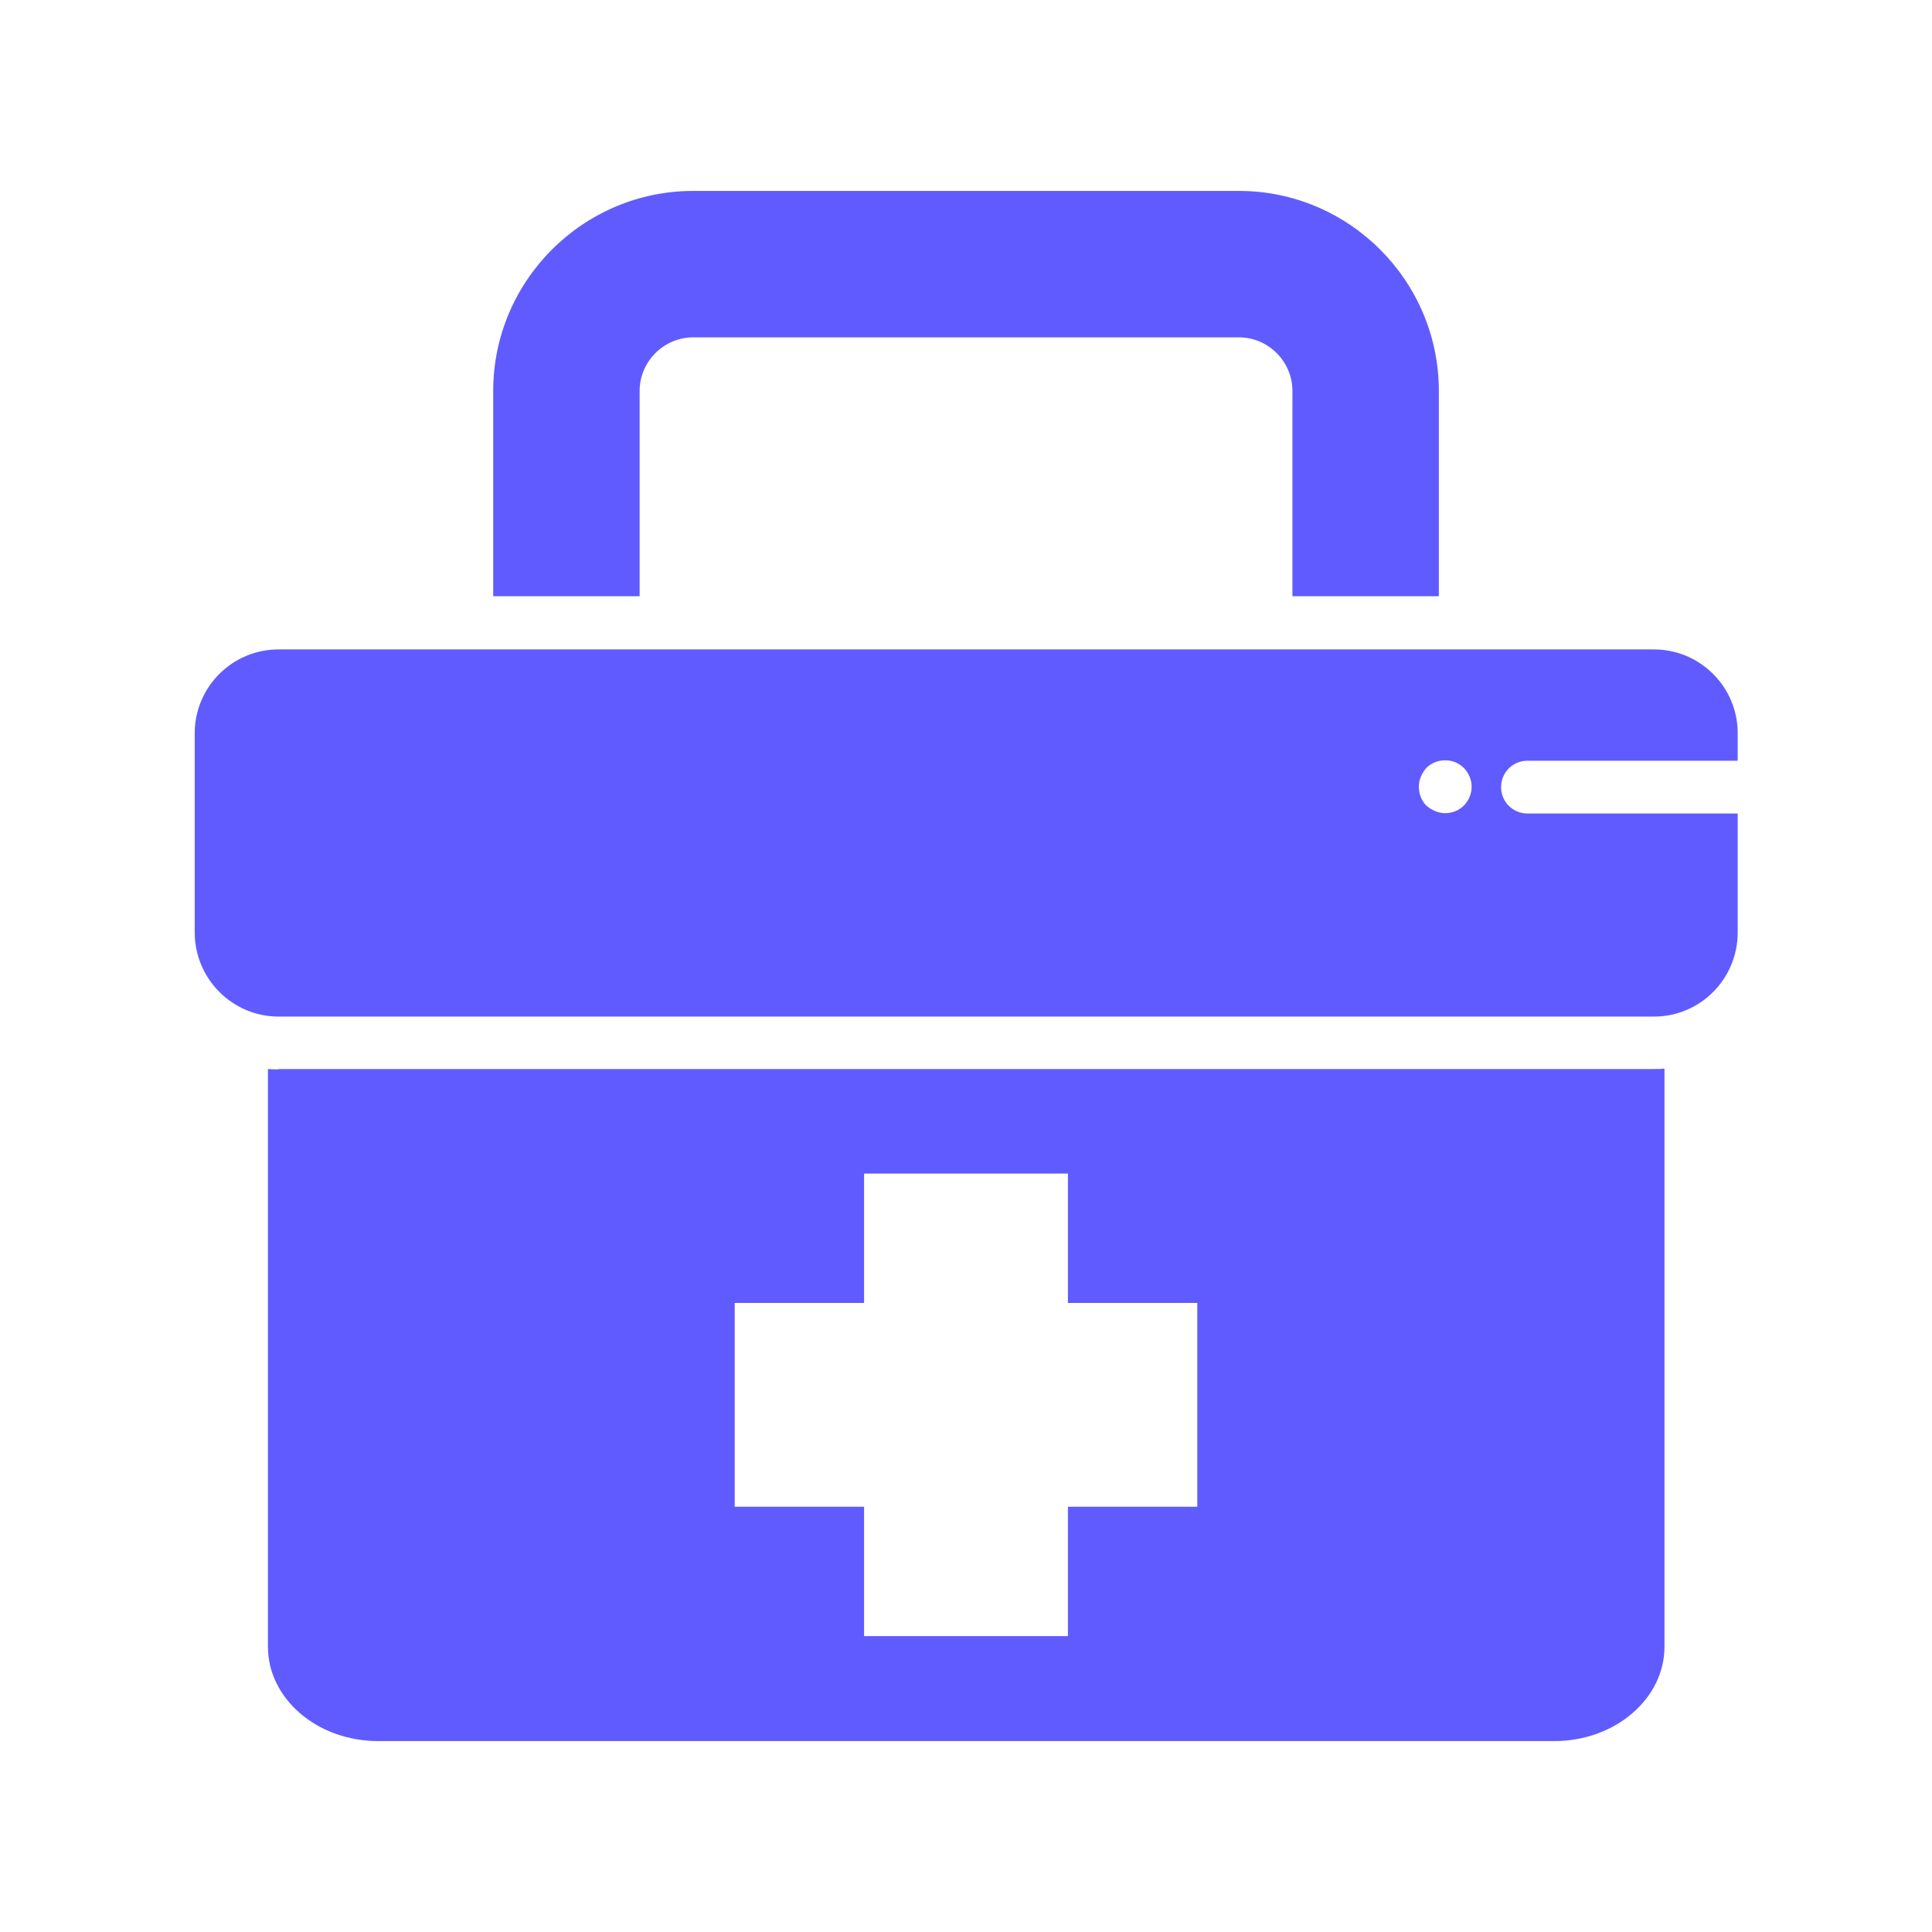
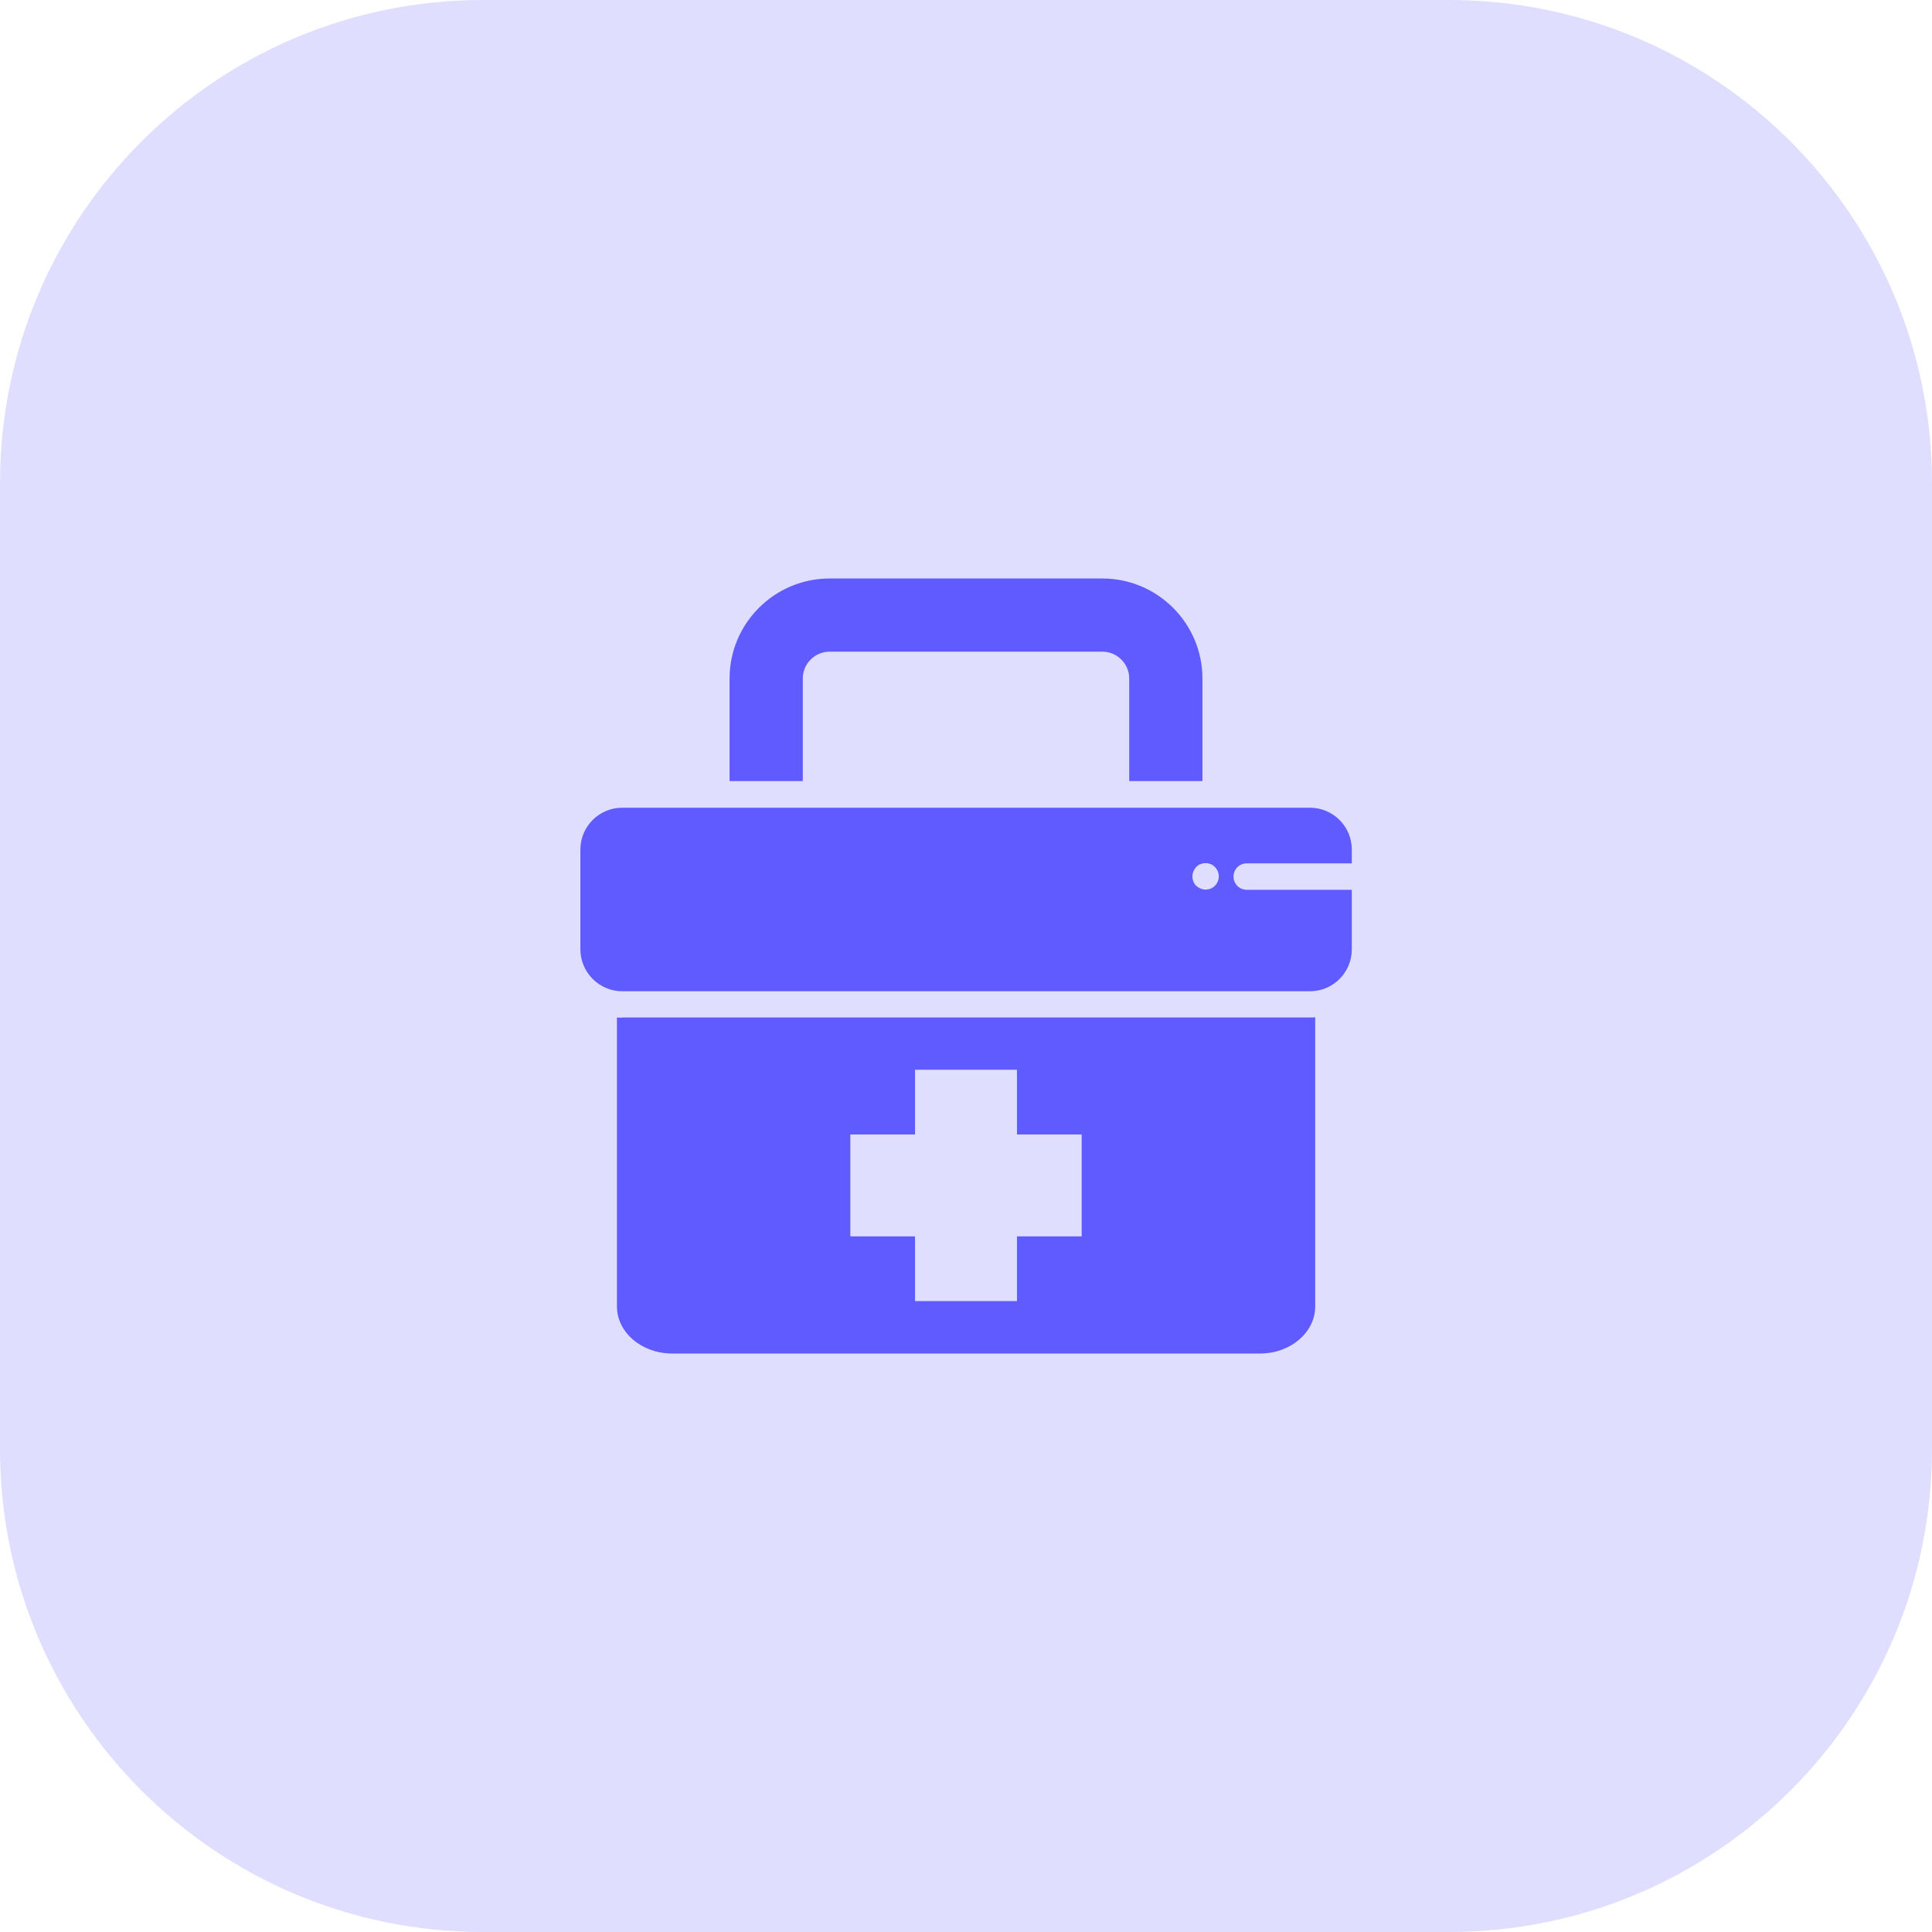
- <svg xmlns="http://www.w3.org/2000/svg" width="28" height="28" viewBox="0 0 28 28" fill="none">
-   <path d="M9.27 5.666C9.27 5.239 9.62 4.889 10.047 4.889H17.955C18.381 4.889 18.731 5.239 18.731 5.666V8.641H20.853V5.666C20.853 4.069 19.552 2.767 17.955 2.767H10.047C8.45 2.767 7.148 4.069 7.148 5.666V8.641H9.27V5.666Z" fill="#605BFF" />
-   <path d="M4.036 15.498C3.987 15.498 3.932 15.498 3.883 15.493V23.865C3.883 24.62 4.599 25.233 5.48 25.233H22.526C23.406 25.233 24.123 24.62 24.123 23.865V15.487C24.073 15.493 24.024 15.493 23.97 15.493H4.036V15.498ZM17.352 21.837H15.477V23.712H12.523V21.837H10.648V18.883H12.523V17.008H15.477V18.883H17.352V21.837Z" fill="#605BFF" />
-   <path d="M22.138 11.025H25.184V10.626C25.184 9.953 24.637 9.412 23.97 9.412H4.036C3.364 9.412 2.822 9.959 2.822 10.626V13.513C2.822 14.186 3.369 14.733 4.036 14.733H23.97C24.643 14.733 25.184 14.186 25.184 13.513V11.79H22.138C21.925 11.79 21.755 11.621 21.755 11.408C21.755 11.194 21.925 11.025 22.138 11.025ZM21.214 11.676C21.143 11.747 21.044 11.785 20.946 11.785C20.842 11.785 20.749 11.741 20.672 11.676C20.601 11.605 20.563 11.506 20.563 11.402C20.563 11.298 20.607 11.205 20.672 11.129C20.743 11.058 20.842 11.019 20.946 11.019C21.05 11.019 21.143 11.058 21.214 11.129C21.285 11.2 21.328 11.298 21.328 11.402C21.328 11.506 21.285 11.605 21.214 11.676Z" fill="#605BFF" />
+ <svg xmlns="http://www.w3.org/2000/svg" width="40" height="40" viewBox="0 0 40 40" fill="none">
+   <rect width="40" height="40" rx="10" fill="#605BFF" fill-opacity="0.2" />
+   <path d="M16.621 14.047C16.621 13.742 16.871 13.492 17.176 13.492H22.824C23.129 13.492 23.379 13.742 23.379 14.047V16.172H24.895V14.047C24.895 12.906 23.965 11.977 22.824 11.977H17.176C16.035 11.977 15.105 12.906 15.105 14.047V16.172H16.621V14.047Z" fill="#605BFF" />
+   <path d="M12.883 21.07C12.848 21.07 12.809 21.07 12.773 21.066V27.047C12.773 27.586 13.285 28.023 13.914 28.023H26.09C26.719 28.023 27.23 27.586 27.23 27.047V21.062C27.195 21.066 27.16 21.066 27.121 21.066H12.883V21.07ZM22.395 25.598H21.055V26.938H18.945V25.598H17.605V23.488H18.945V22.148H21.055V23.488H22.395V25.598Z" fill="#605BFF" />
+   <path d="M25.812 17.875H27.988V17.59C27.988 17.109 27.598 16.723 27.121 16.723H12.883C12.402 16.723 12.016 17.113 12.016 17.59V19.652C12.016 20.133 12.406 20.523 12.883 20.523H27.121C27.602 20.523 27.988 20.133 27.988 19.652V18.422H25.812C25.66 18.422 25.539 18.301 25.539 18.148C25.539 17.996 25.66 17.875 25.812 17.875ZM25.152 18.34C25.102 18.391 25.031 18.418 24.961 18.418C24.887 18.418 24.82 18.387 24.766 18.34C24.715 18.289 24.688 18.219 24.688 18.145C24.688 18.07 24.719 18.004 24.766 17.949C24.816 17.898 24.887 17.871 24.961 17.871C25.035 17.871 25.102 17.898 25.152 17.949C25.203 18 25.234 18.07 25.234 18.145C25.234 18.219 25.203 18.289 25.152 18.34Z" fill="#605BFF" />
</svg>
